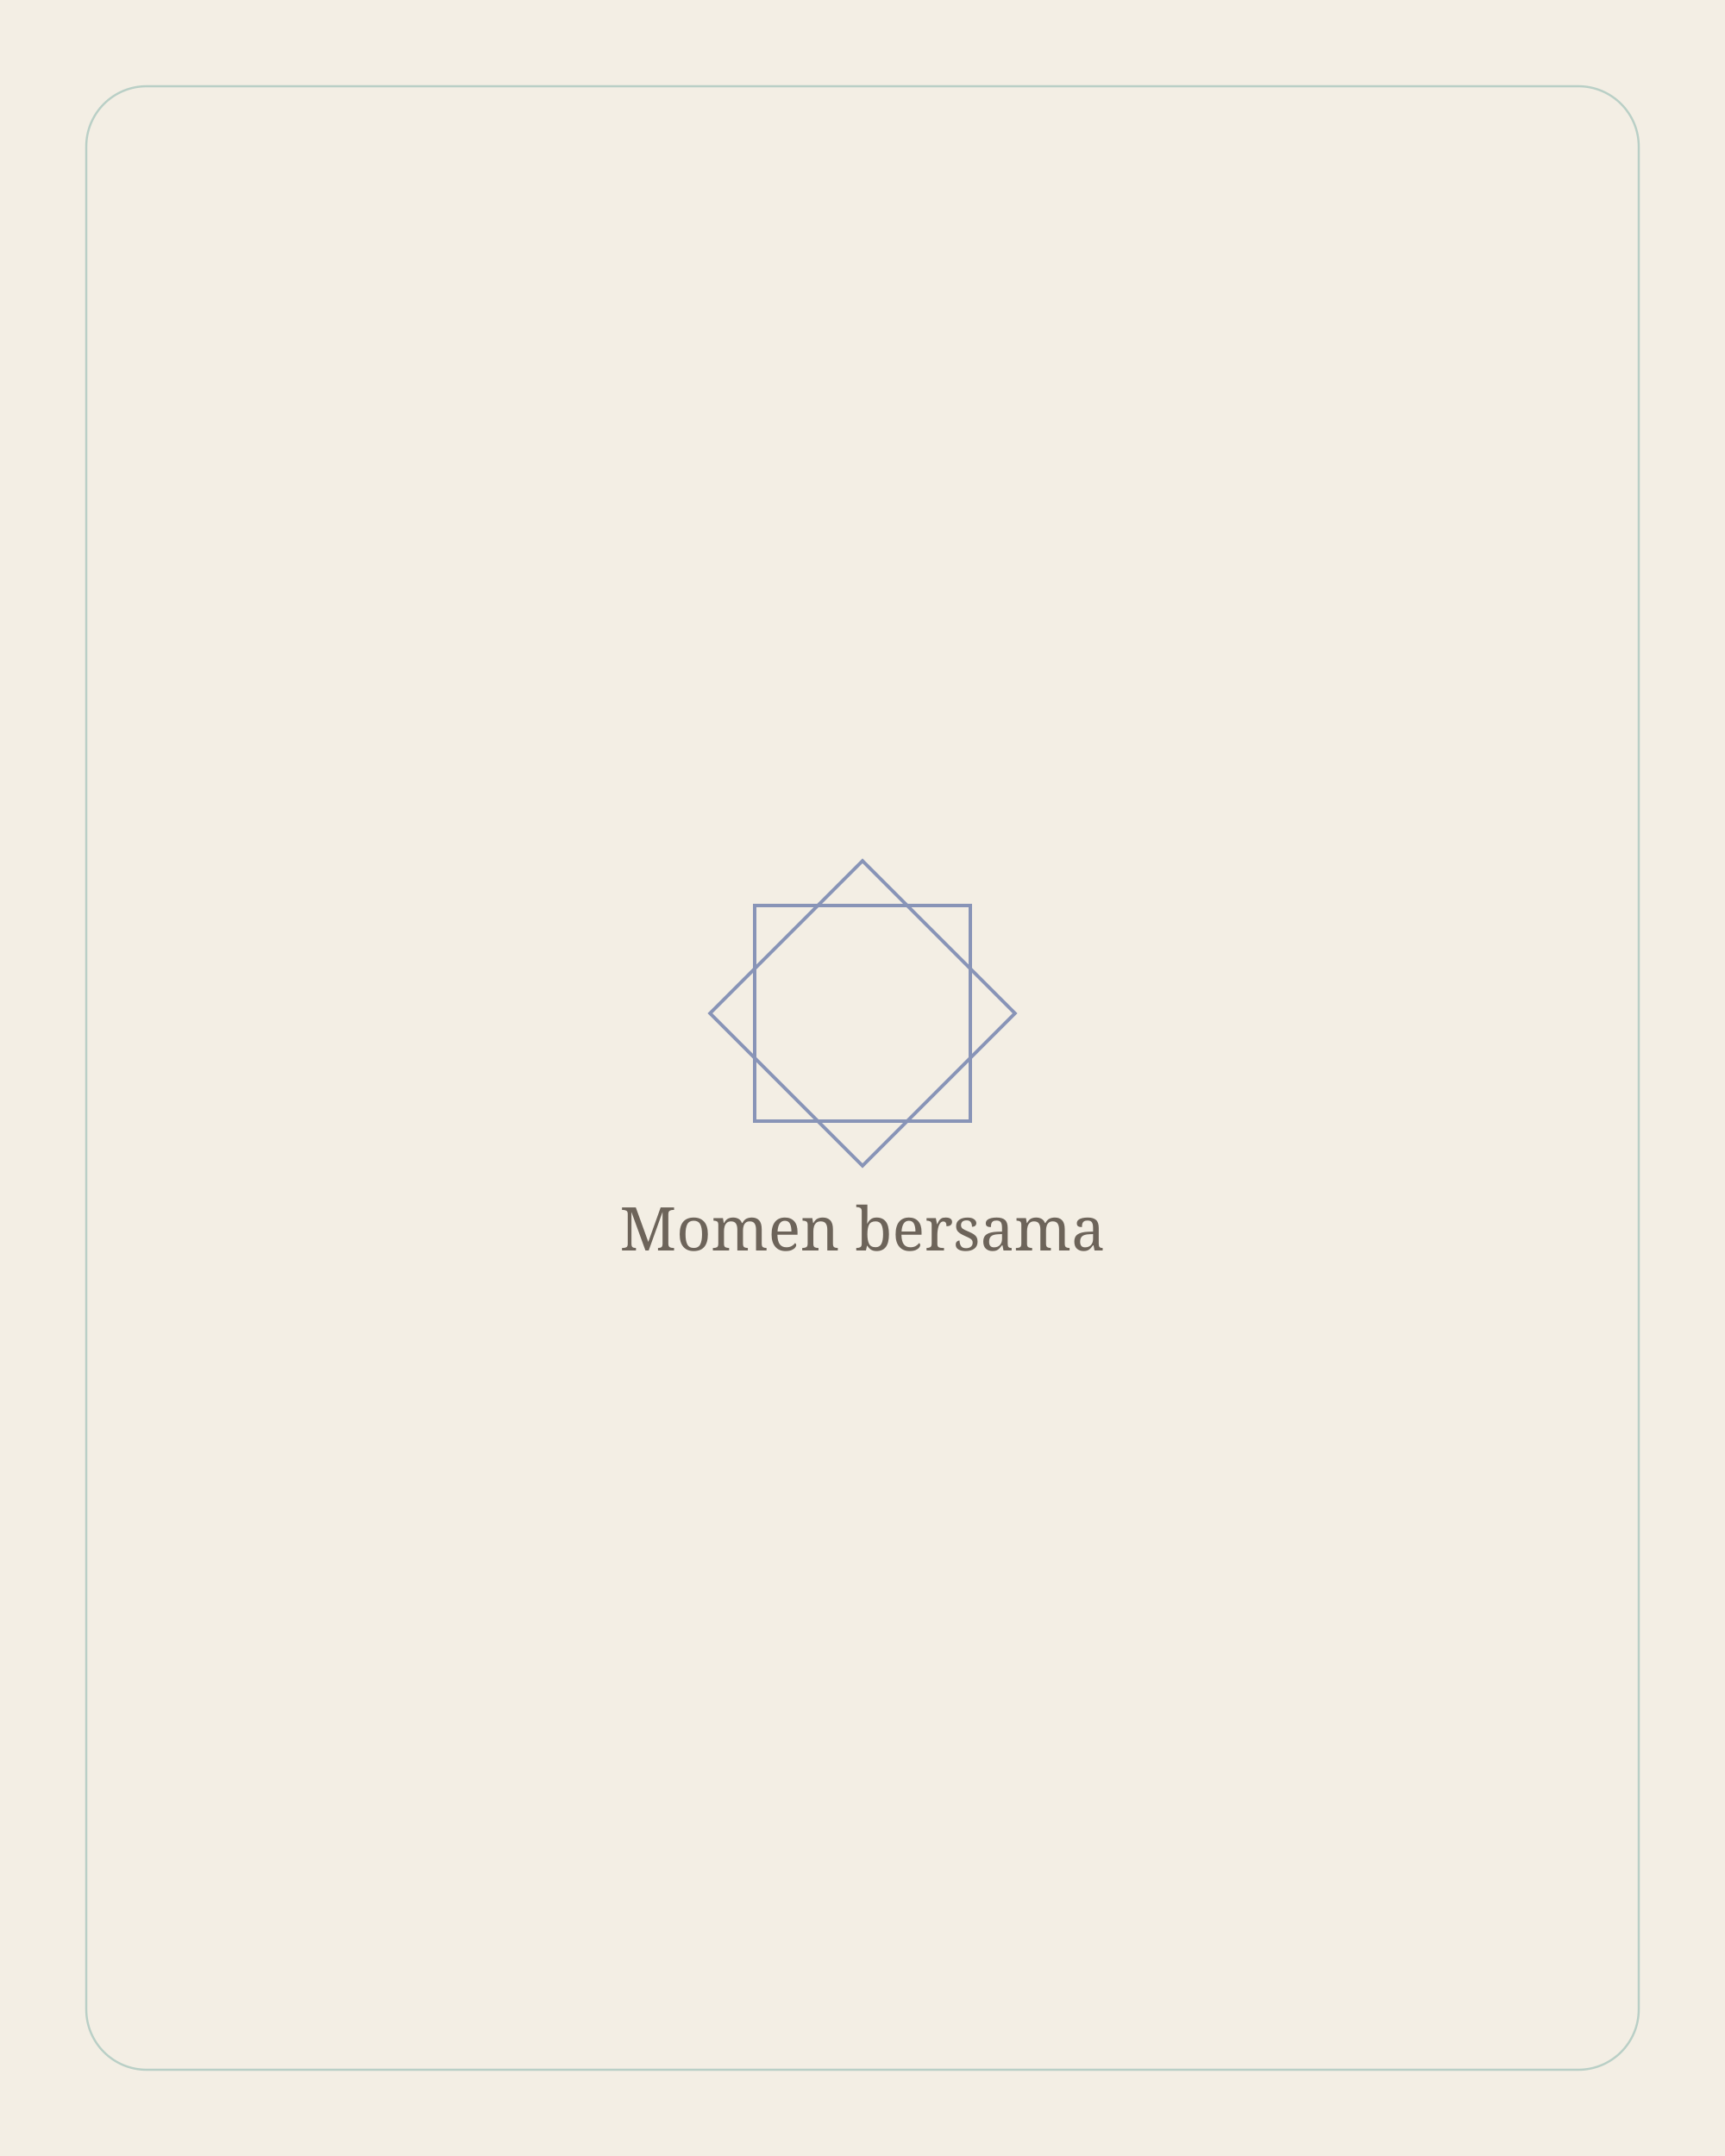
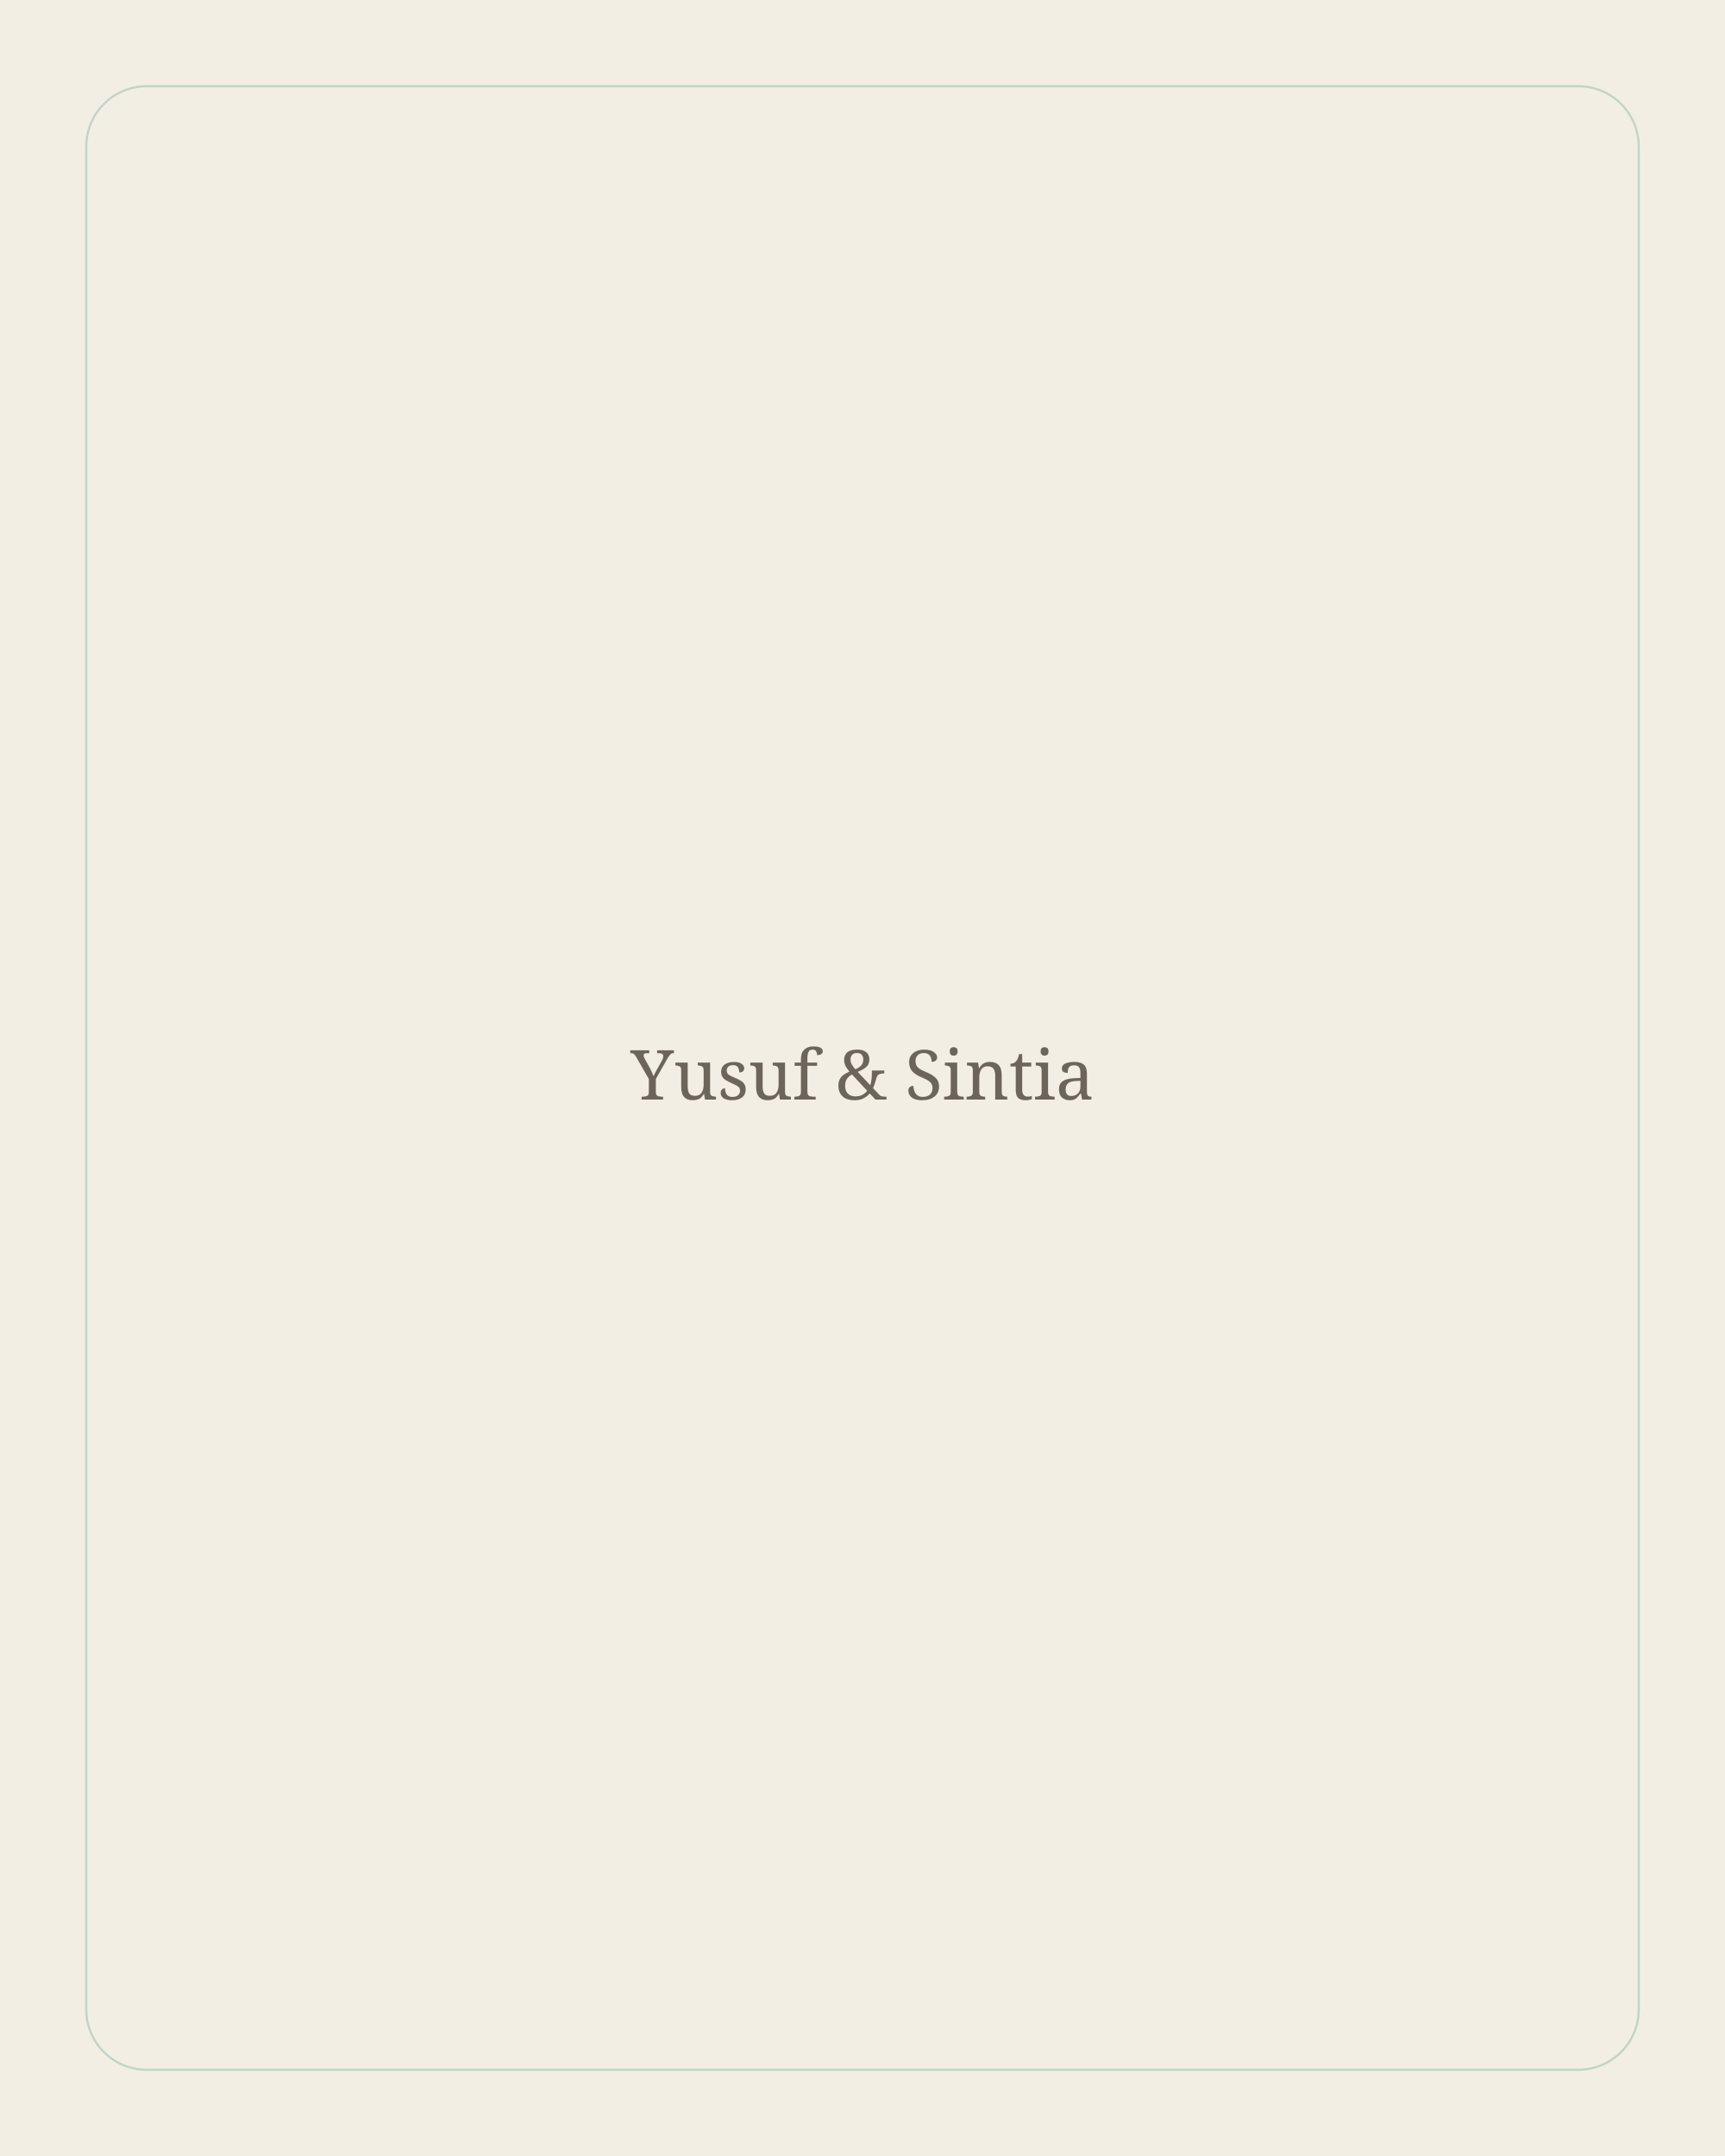
<svg xmlns="http://www.w3.org/2000/svg" width="800" height="1000" viewBox="0 0 800 1000" fill="none">
  <rect width="800" height="1000" fill="#F3EEE4" />
-   <rect x="40" y="40" width="720" height="920" rx="28" stroke="#0F766E" stroke-opacity="0.25" />
-   <g transform="translate(340 410)" stroke="#1E3A8A" stroke-width="1.6" fill="none" opacity="0.5">
-     <rect x="10" y="10" width="100" height="100" />
-     <rect x="10" y="10" width="100" height="100" transform="rotate(45 60 60)" />
-   </g>
-   <text x="400" y="580" text-anchor="middle" fill="#6D645A" font-family="Georgia, serif" font-size="28">Momen bersama</text>
+   <rect x="40" y="40" width="720" height="920" rx="28" stroke="#0F766E" stroke-opacity="0.22" />
+   <text x="400" y="510" text-anchor="middle" fill="#6D645A" font-family="Georgia, serif" font-size="32">Yusuf &amp; Sintia</text>
</svg>
